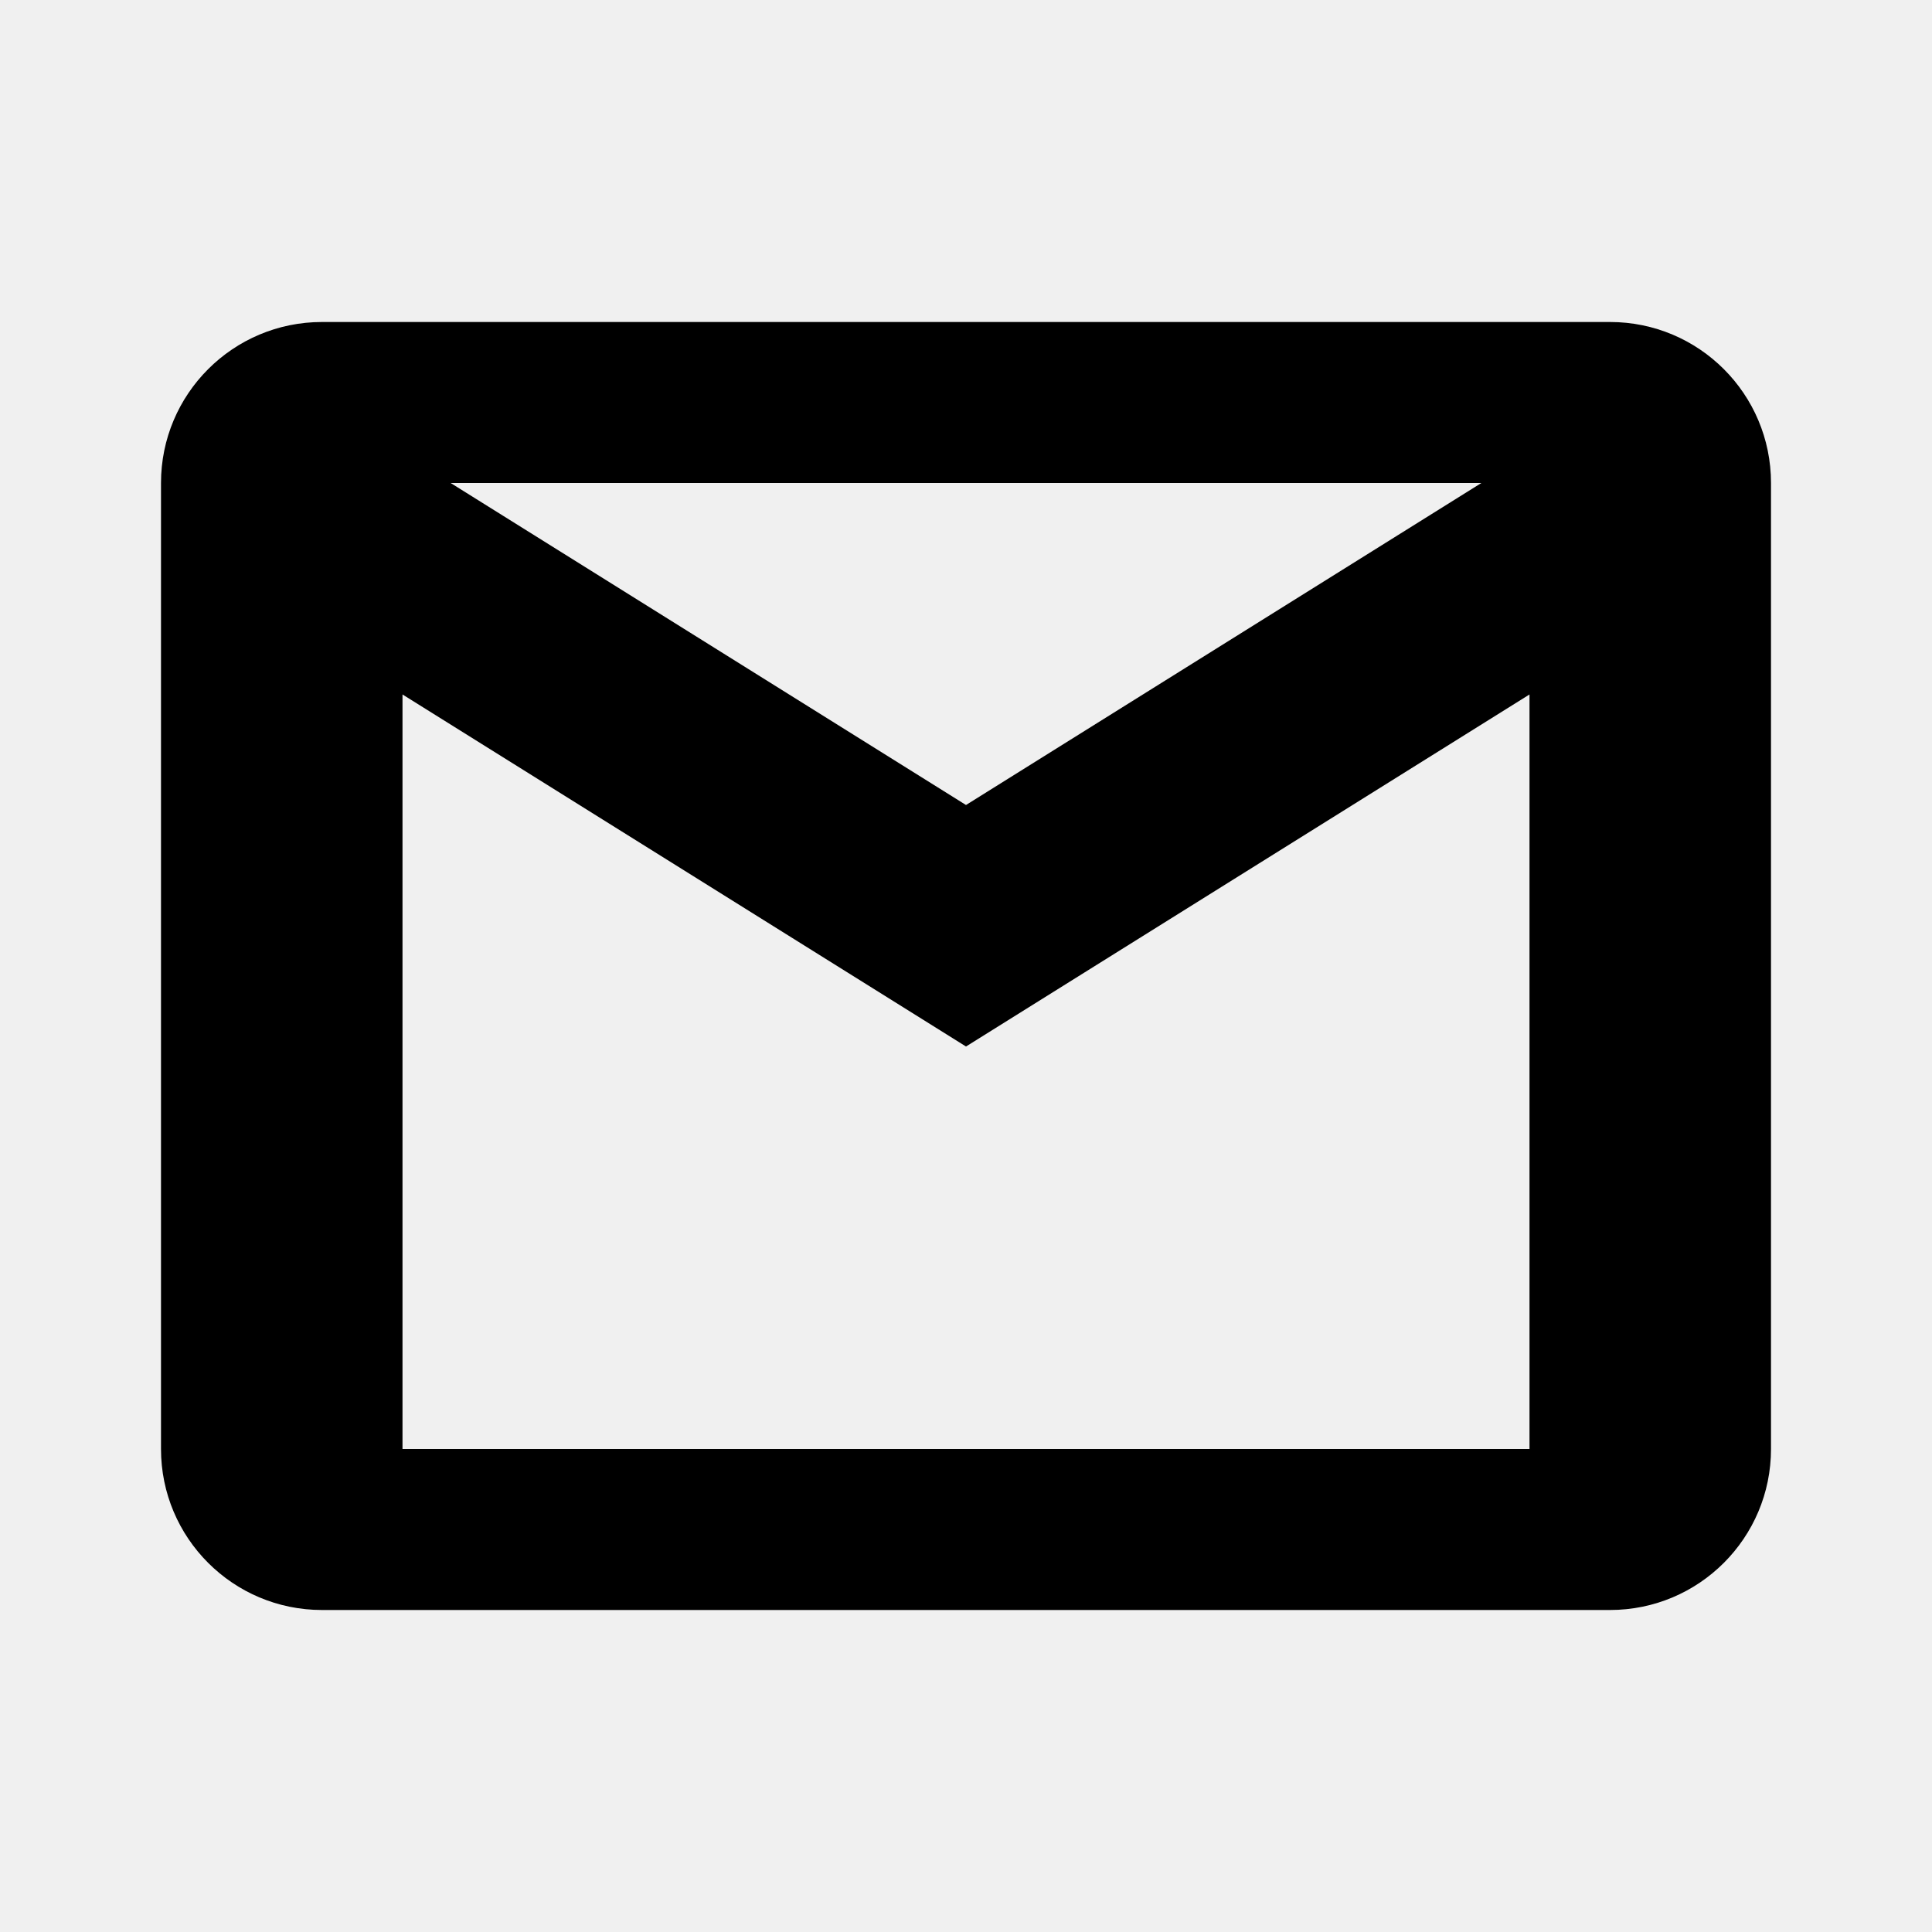
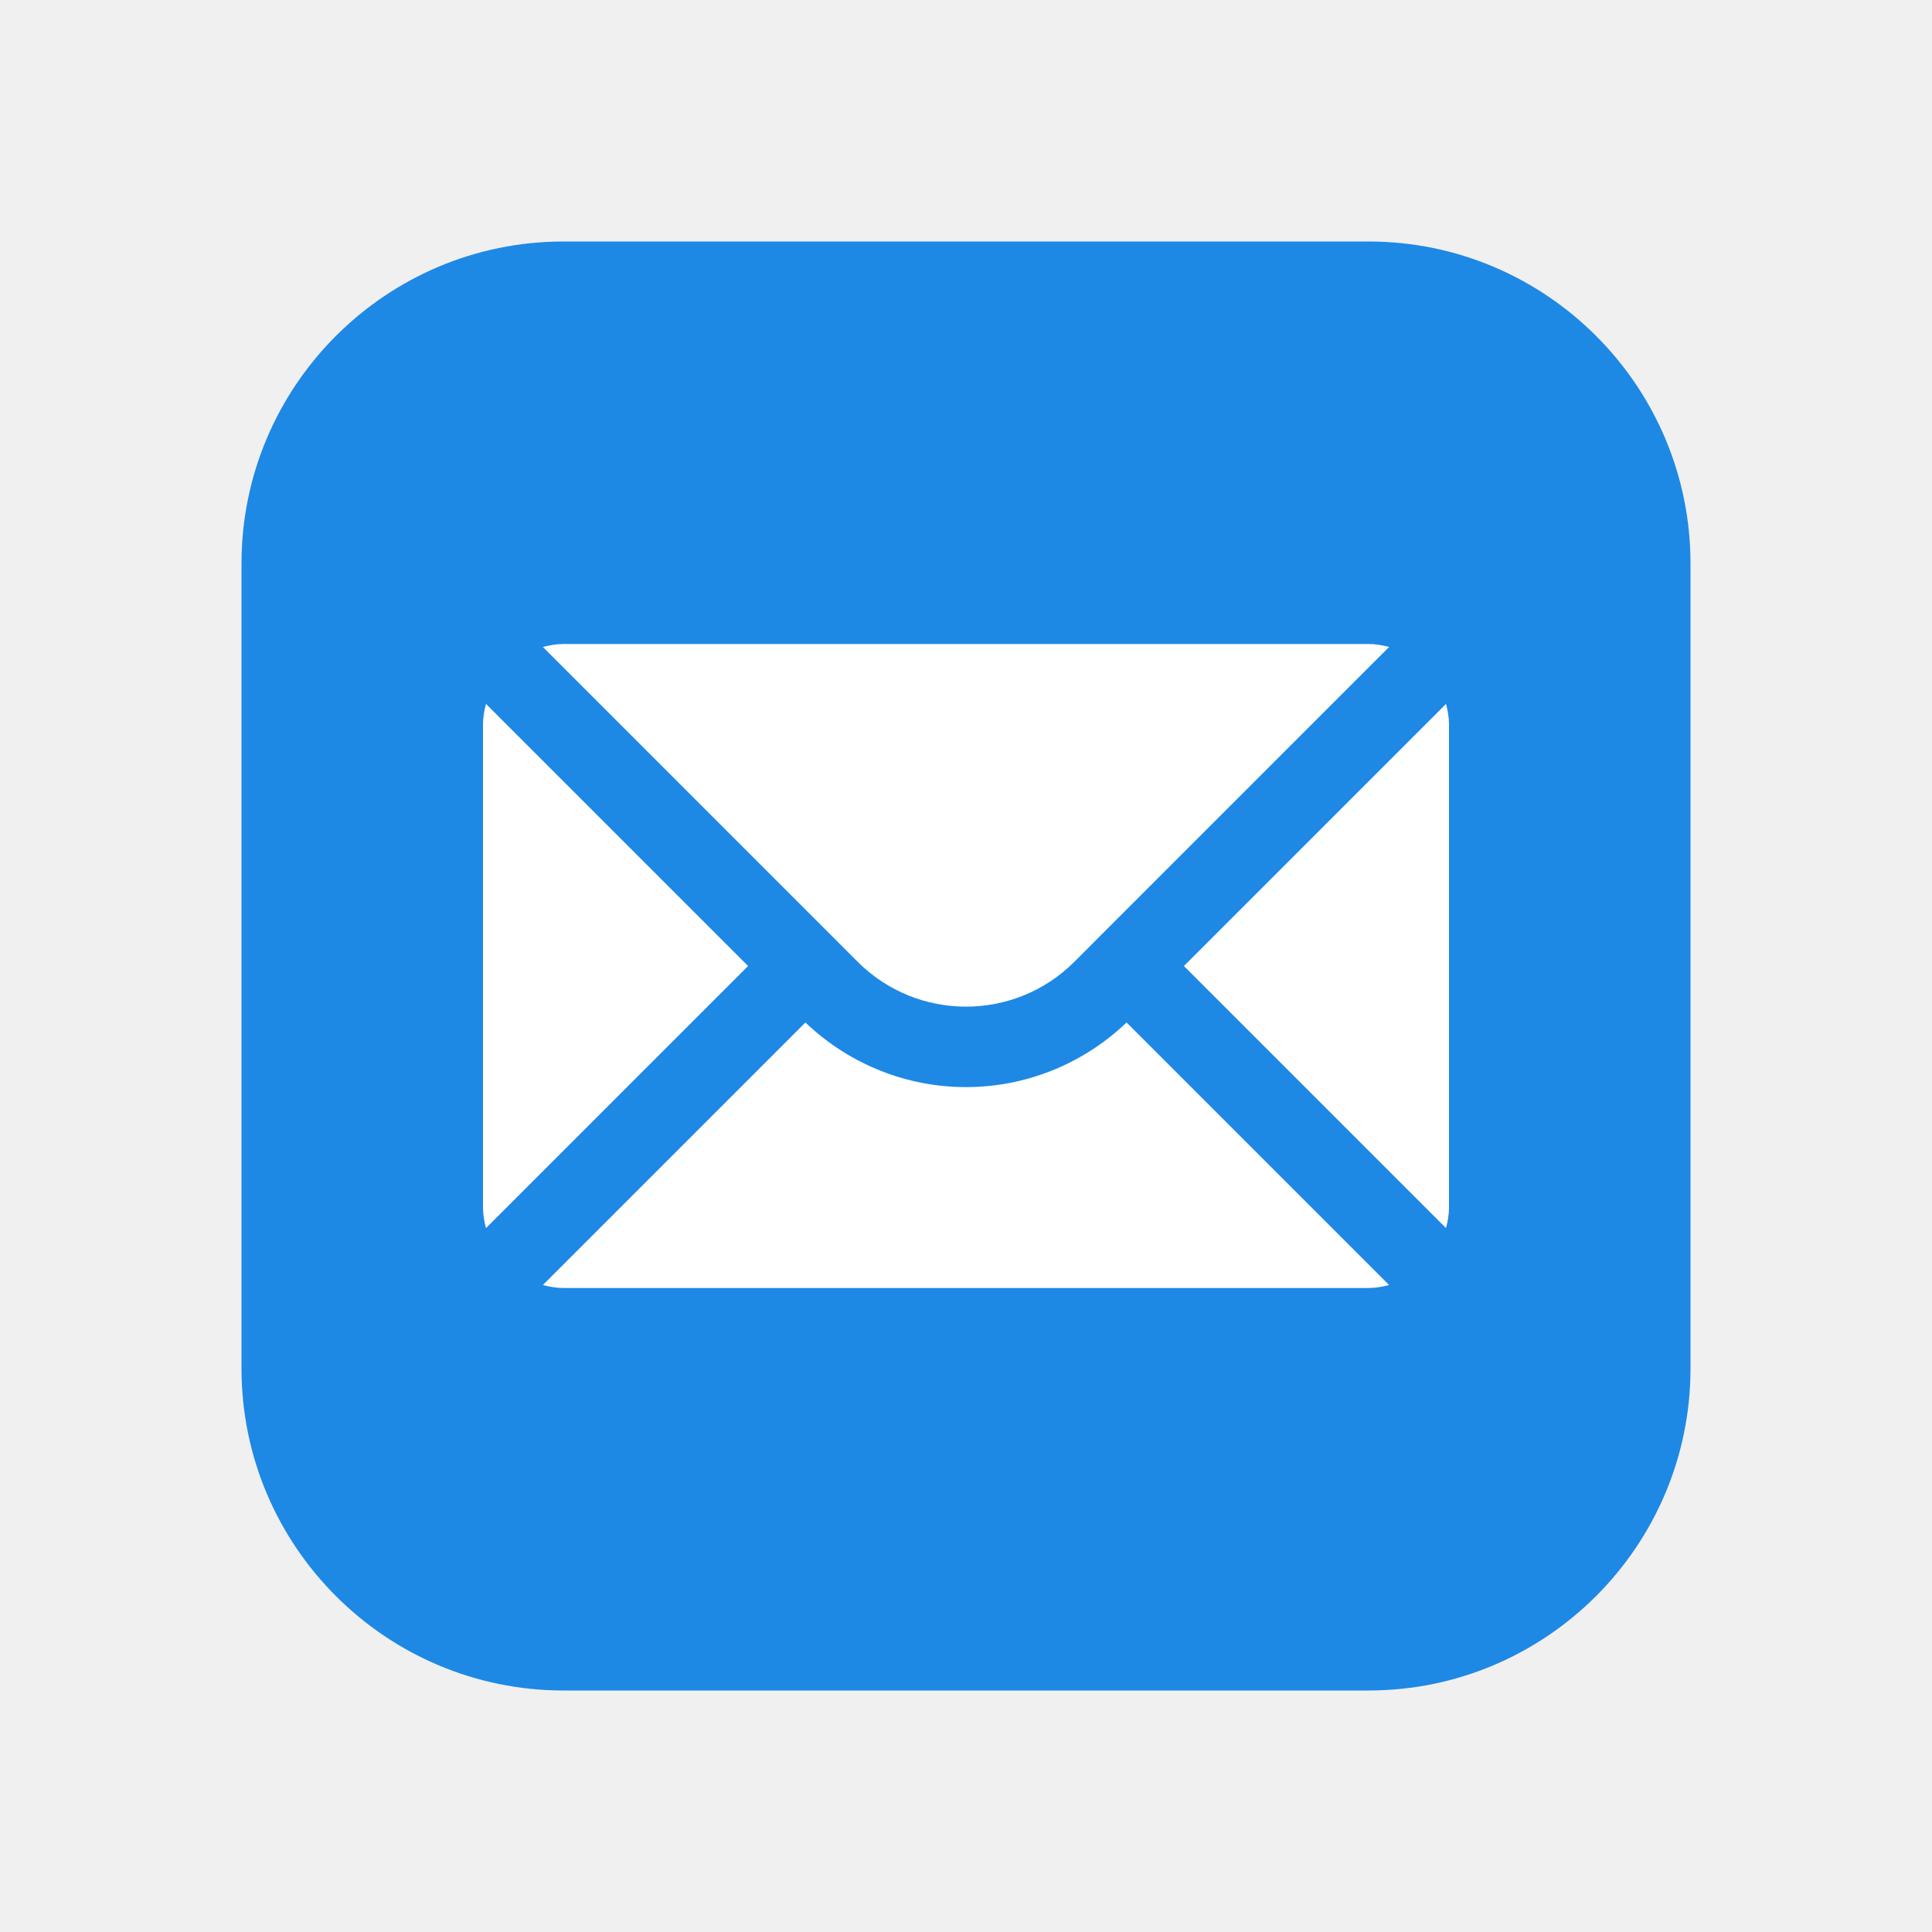
- <svg xmlns="http://www.w3.org/2000/svg" viewBox="0 0 24 24" width="48px" height="48px">
-   <path d="M 4 4 C 2.895 4 2 4.895 2 6 L 2 18 C 2 19.105 2.895 20 4 20 L 20 20 C 21.105 20 22 19.105 22 18 L 22 6 C 22 4.895 21.105 4 20 4 L 4 4 z M 5.598 6 L 18.402 6 L 12 10 L 5.598 6 z M 5 8.627 L 12 13 L 19 8.627 L 19 18 L 5 18 L 5 8.627 z" />
+ <svg xmlns="http://www.w3.org/2000/svg" viewBox="0 0 48 48" width="48px" height="48px">
+   <path fill="#1e88e5" d="M34,42H14c-4.411,0-8-3.589-8-8V14c0-4.411,3.589-8,8-8h20c4.411,0,8,3.589,8,8v20 C42,38.411,38.411,42,34,42z" />
+   <path fill="#fff" d="M35.926,17.488L29.414,24l6.511,6.511C35.969,30.347,36,30.178,36,30V18 C36,17.822,35.969,17.653,35.926,17.488z M26.688,23.899l7.824-7.825C34.347,16.031,34.178,16,34,16H14 c-0.178,0-0.347,0.031-0.512,0.074l7.824,7.825C22.795,25.38,25.205,25.38,26.688,23.899z M24,27.009 c-1.44,0-2.873-0.542-3.99-1.605l-6.522,6.522C13.653,31.969,13.822,32,14,32h20c0.178,0,0.347-0.031,0.512-0.074l-6.522-6.522 C26.873,26.467,25.44,27.009,24,27.009z M12.074,17.488C12.031,17.653,12,17.822,12,18v12c0,0.178,0.031,0.347,0.074,0.512 L18.586,24L12.074,17.488z" />
</svg>
